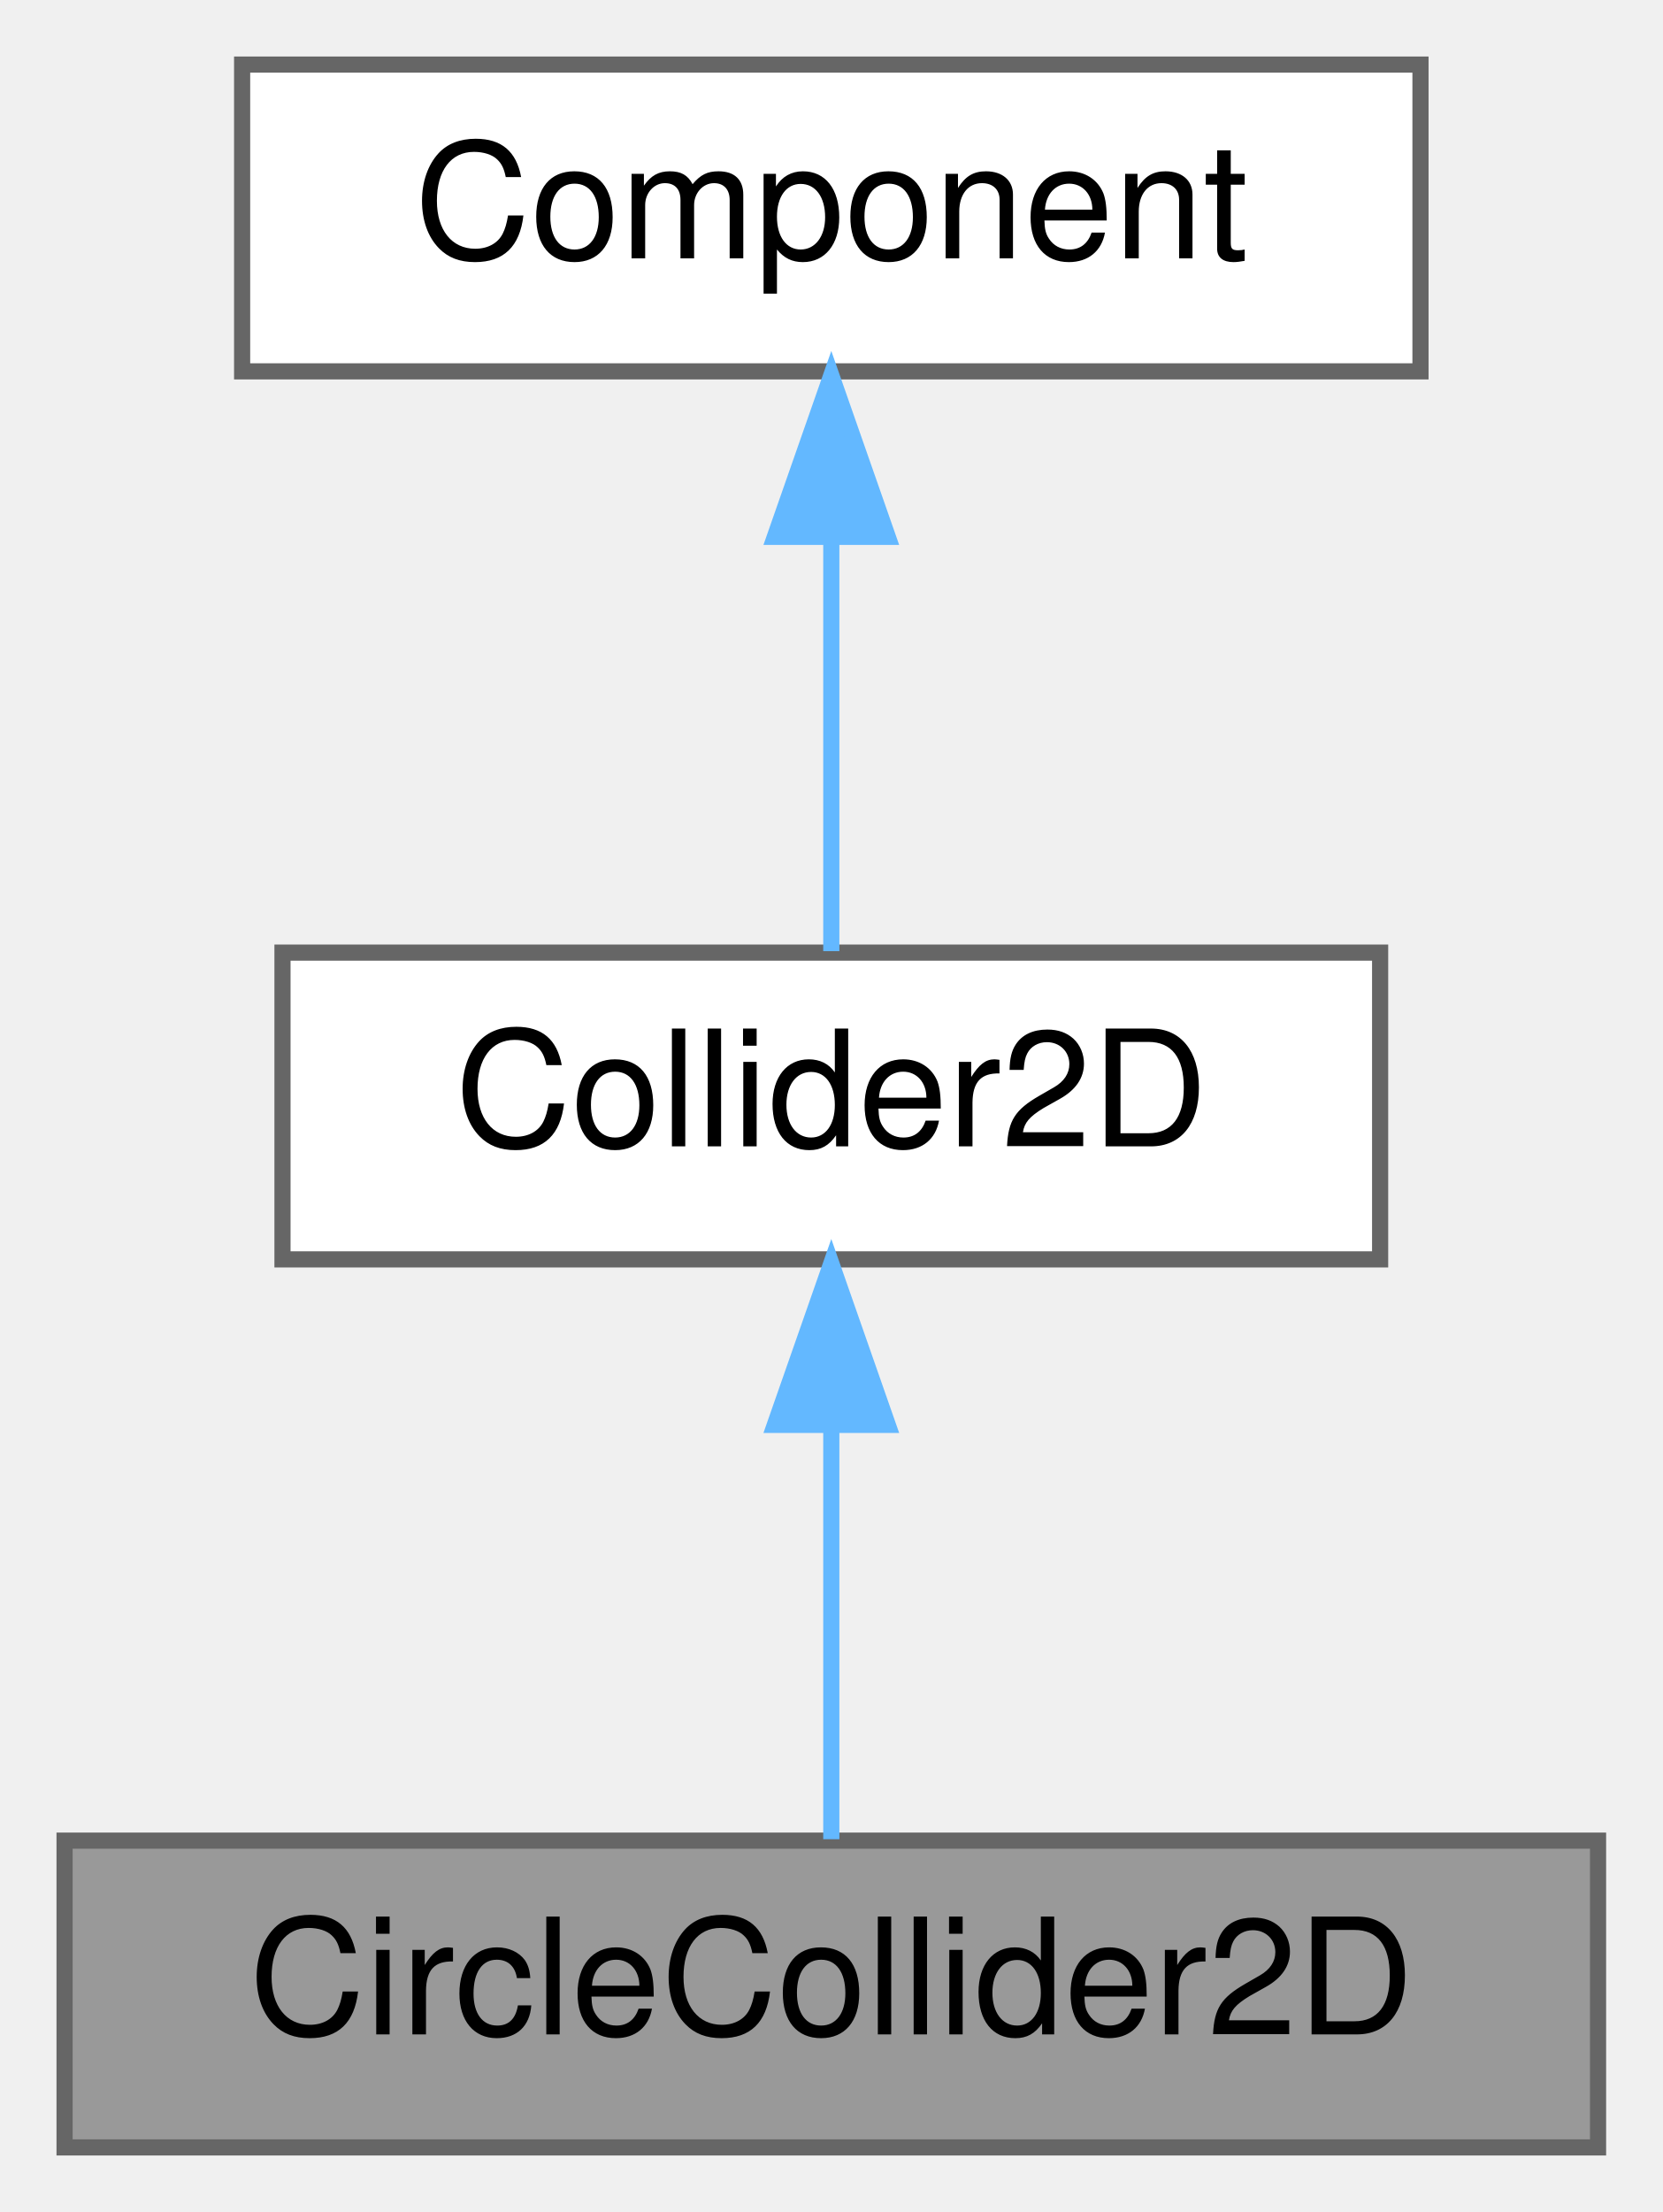
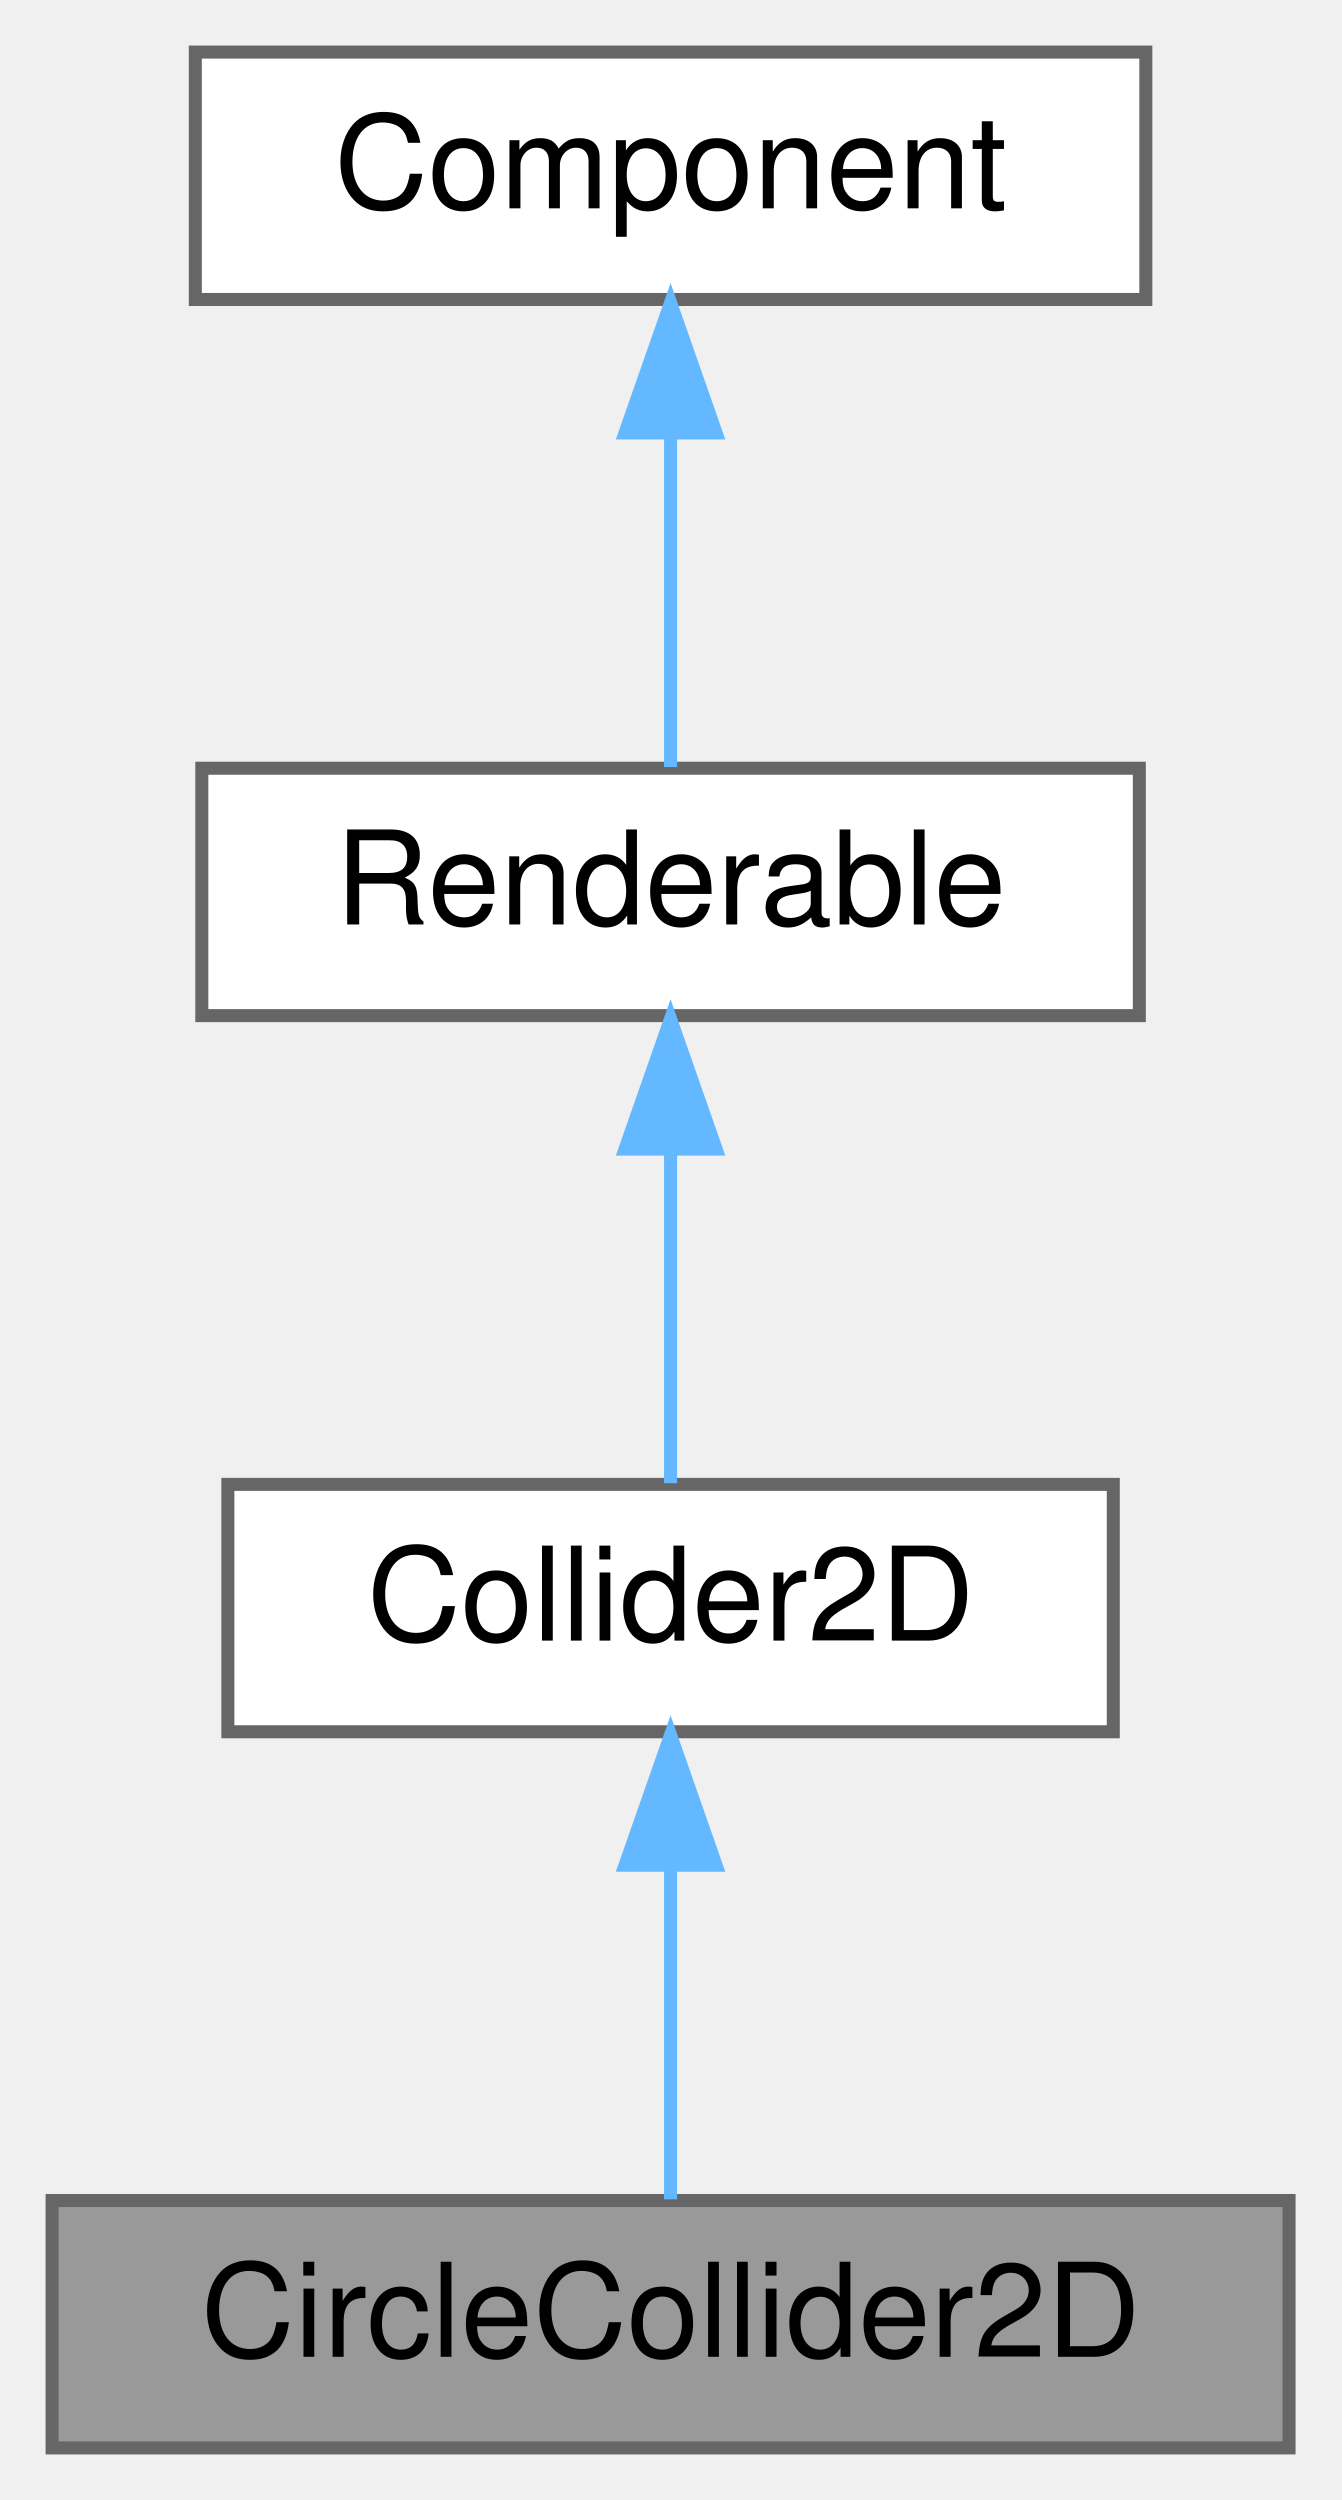
- <svg xmlns="http://www.w3.org/2000/svg" xmlns:xlink="http://www.w3.org/1999/xlink" width="103pt" height="137pt" viewBox="0.00 0.00 103.00 137.00">
-   <g id="graph0" class="graph" transform="scale(1 1) rotate(0) translate(4 133)">
+ <svg xmlns="http://www.w3.org/2000/svg" xmlns:xlink="http://www.w3.org/1999/xlink" width="103pt" height="192pt" viewBox="0.00 0.00 103.00 192.00">
+   <g id="graph0" class="graph" transform="scale(1 1) rotate(0) translate(4 188)">
    <g id="Node000001" class="node">
      <g id="a_Node000001">
        <a xlink:title="A 2D circle collider component that defines a circular collision shape for a GameObject.">
          <polygon fill="#999999" stroke="#666666" points="95,-19 0,-19 0,0 95,0 95,-19" />
          <text text-anchor="middle" x="47.5" y="-7" font-family="Helvetica,sans-Serif" font-size="10.00">CircleCollider2D</text>
        </a>
      </g>
    </g>
    <g id="Node000002" class="node">
      <g id="a_Node000002">
        <a xlink:href="class_collider2_d.html" target="_top" xlink:title="A 2D collider base that defines the shape and physical properties of a GameObject for collision detec...">
          <polygon fill="white" stroke="#666666" points="81.5,-74 13.5,-74 13.5,-55 81.5,-55 81.5,-74" />
          <text text-anchor="middle" x="47.5" y="-62" font-family="Helvetica,sans-Serif" font-size="10.00">Collider2D</text>
        </a>
      </g>
    </g>
    <g id="edge1_Node000001_Node000002" class="edge">
      <g id="a_edge1_Node000001_Node000002">
        <a xlink:title=" ">
          <path fill="none" stroke="#63b8ff" d="M47.5,-44.66C47.5,-35.93 47.5,-25.99 47.5,-19.09" />
          <polygon fill="#63b8ff" stroke="#63b8ff" points="44,-44.75 47.5,-54.75 51,-44.75 44,-44.75" />
        </a>
      </g>
    </g>
    <g id="Node000003" class="node">
      <g id="a_Node000003">
-         <a xlink:href="class_component.html" target="_top" xlink:title=" ">
-           <polygon fill="white" stroke="#666666" points="84,-129 11,-129 11,-110 84,-110 84,-129" />
-           <text text-anchor="middle" x="47.5" y="-117" font-family="Helvetica,sans-Serif" font-size="10.00">Component</text>
+         <a xlink:href="class_renderable.html" target="_top" xlink:title="Base class for renderable components in the engine.">
+           <polygon fill="white" stroke="#666666" points="83.5,-129 11.5,-129 11.5,-110 83.5,-110 83.5,-129" />
+           <text text-anchor="middle" x="47.5" y="-117" font-family="Helvetica,sans-Serif" font-size="10.00">Renderable</text>
        </a>
      </g>
    </g>
    <g id="edge2_Node000002_Node000003" class="edge">
      <g id="a_edge2_Node000002_Node000003">
        <a xlink:title=" ">
          <path fill="none" stroke="#63b8ff" d="M47.5,-99.66C47.5,-90.93 47.5,-80.99 47.5,-74.09" />
          <polygon fill="#63b8ff" stroke="#63b8ff" points="44,-99.75 47.5,-109.75 51,-99.75 44,-99.75" />
        </a>
      </g>
    </g>
+     <g id="Node000004" class="node">
+       <g id="a_Node000004">
+         <a xlink:href="class_component.html" target="_top" xlink:title=" ">
+           <polygon fill="white" stroke="#666666" points="84,-184 11,-184 11,-165 84,-165 84,-184" />
+           <text text-anchor="middle" x="47.5" y="-172" font-family="Helvetica,sans-Serif" font-size="10.00">Component</text>
+         </a>
+       </g>
+     </g>
+     <g id="edge3_Node000003_Node000004" class="edge">
+       <g id="a_edge3_Node000003_Node000004">
+         <a xlink:title=" ">
+           <path fill="none" stroke="#63b8ff" d="M47.5,-154.66C47.5,-145.93 47.5,-135.99 47.5,-129.09" />
+           <polygon fill="#63b8ff" stroke="#63b8ff" points="44,-154.75 47.5,-164.75 51,-154.75 44,-154.75" />
+         </a>
+       </g>
+     </g>
  </g>
</svg>
